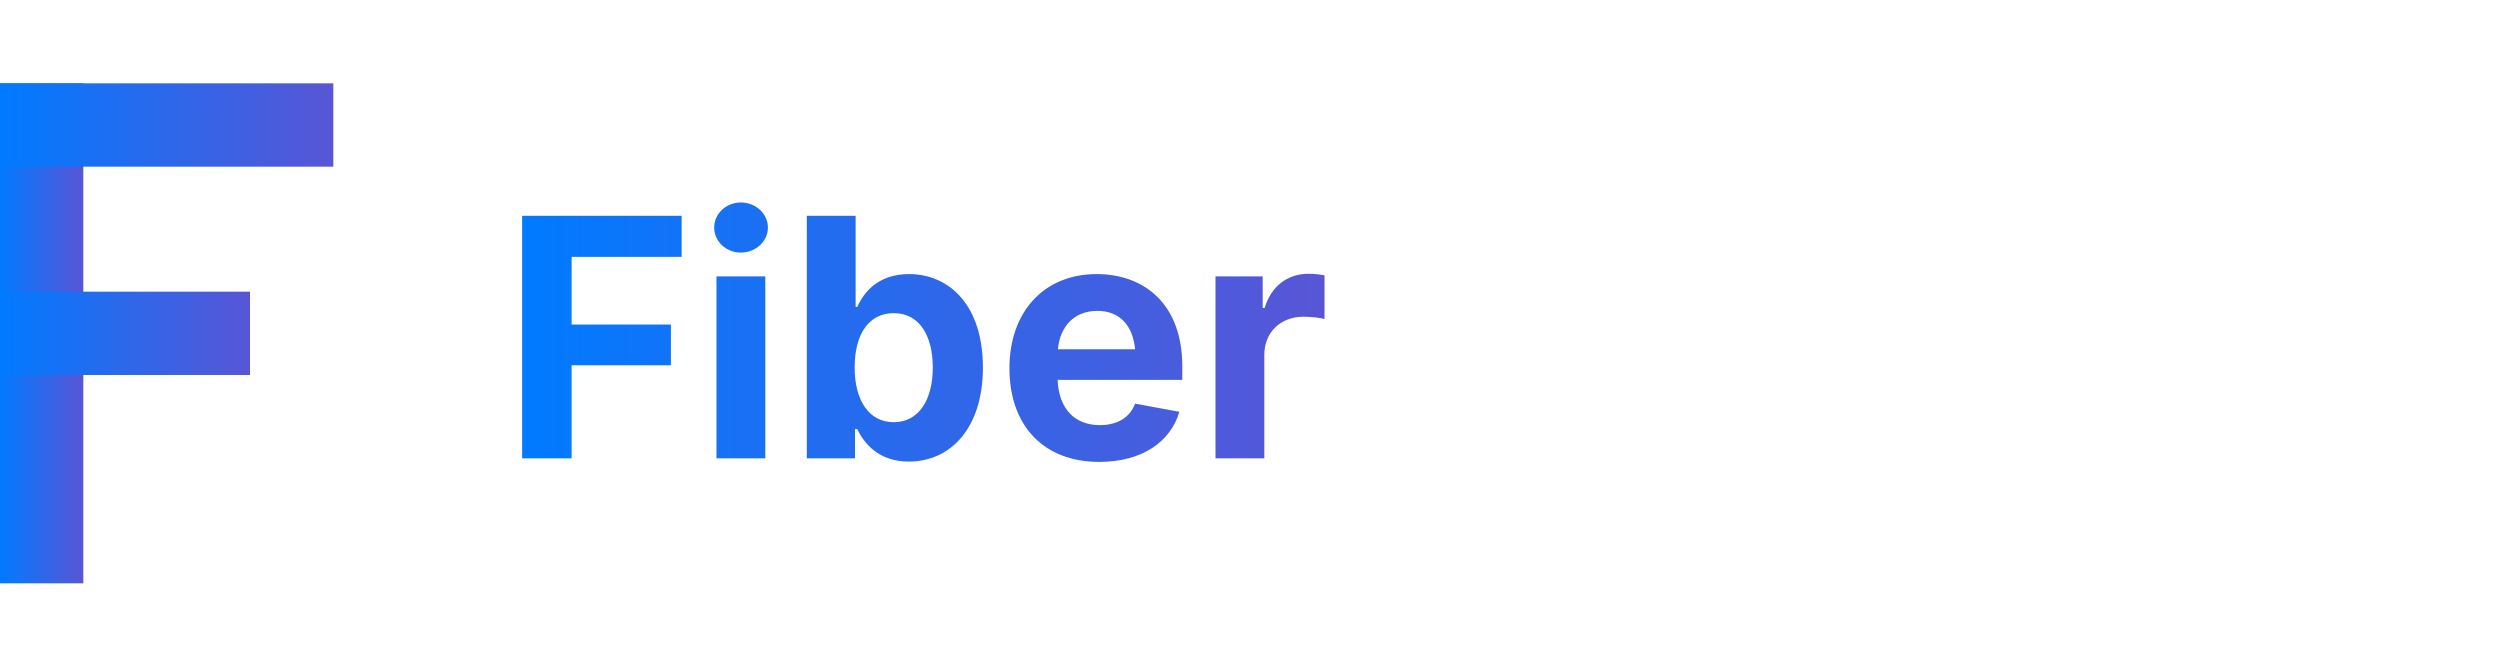
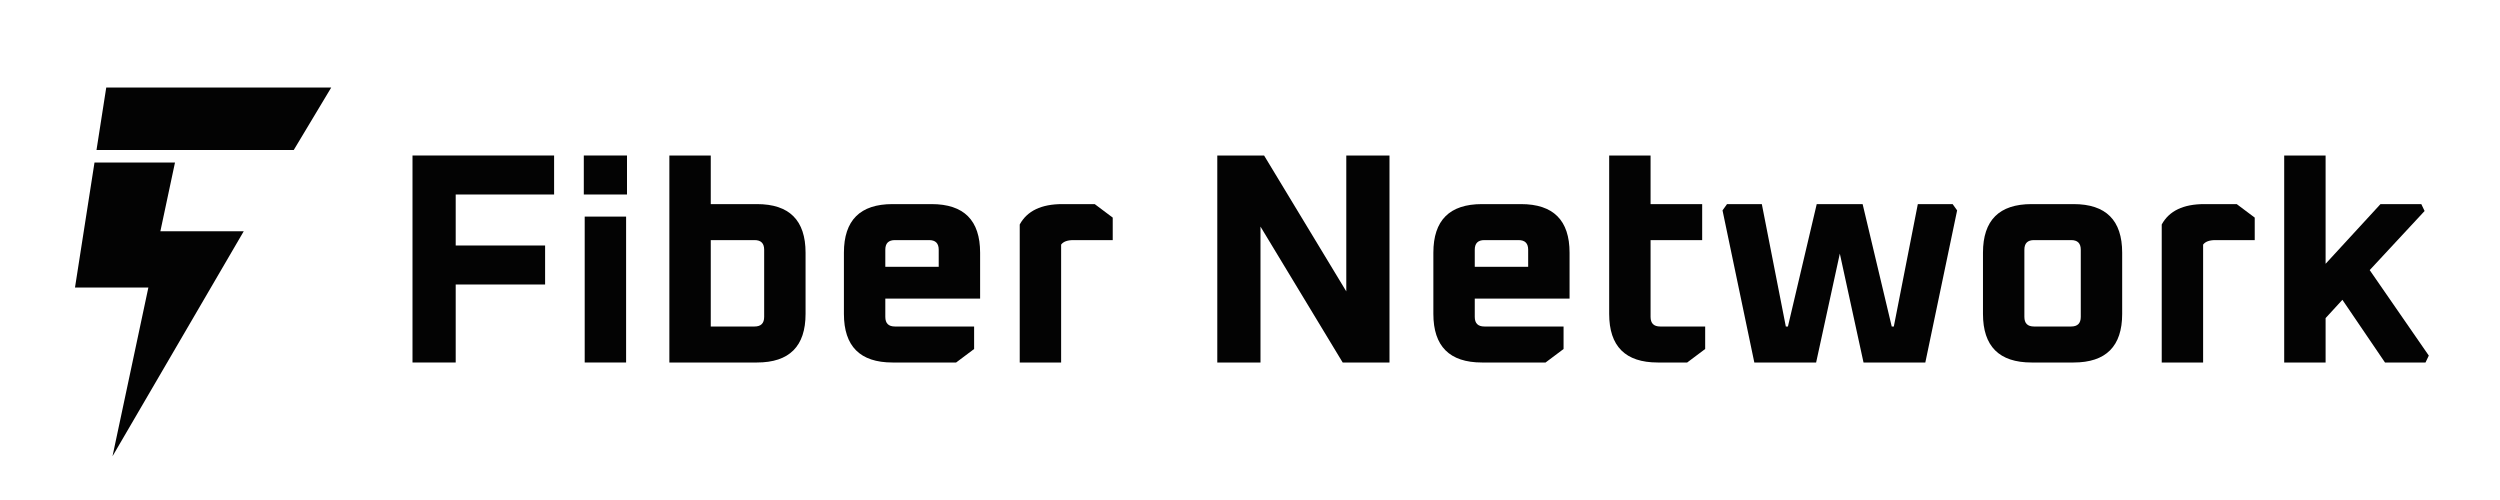
- <svg xmlns="http://www.w3.org/2000/svg" width="120" height="32" viewBox="0 0 120 32" fill="none">
-   <defs>
-     <linearGradient id="logoGradient" x1="0%" y1="0%" x2="100%" y2="0%">
-       <stop offset="0%" style="stop-color:#007AFF;stop-opacity:1" />
-       <stop offset="100%" style="stop-color:#5856D6;stop-opacity:1" />
-     </linearGradient>
-   </defs>
-   <rect x="0" y="4" width="4" height="24" fill="url(#logoGradient)" />
-   <rect x="0" y="4" width="16" height="4" fill="url(#logoGradient)" />
-   <rect x="0" y="14" width="12" height="4" fill="url(#logoGradient)" />
-   <text x="24" y="22" font-family="Inter, sans-serif" font-size="16" font-weight="700" fill="url(#logoGradient)">Fiber</text>
+ <svg xmlns="http://www.w3.org/2000/svg" width="200" height="40" viewBox="0 0 200 40" fill="none">
+   <path d="M182.736 29V12.44H186.048V21.104L190.44 16.328H193.704L193.968 16.88L189.576 21.608L194.304 28.448L194.04 29H190.8L187.392 23.984L186.048 25.448V29H182.736Z" fill="#030303" />
+   <path d="M172.938 29V17.96C173.53 16.872 174.665 16.328 176.345 16.328H178.938L180.378 17.408V19.208H177.233C176.753 19.208 176.425 19.328 176.249 19.568V29H172.938Z" fill="#030303" />
+   <path d="M158.638 25.112V20.216C158.638 17.624 159.934 16.328 162.526 16.328H165.886C168.478 16.328 169.774 17.624 169.774 20.216V25.112C169.774 27.704 168.478 29 165.886 29H162.526C159.934 29 158.638 27.704 158.638 25.112ZM161.95 25.352C161.95 25.864 162.206 26.12 162.718 26.12H165.694C166.206 26.12 166.462 25.864 166.462 25.352V19.976C166.462 19.464 166.206 19.208 165.694 19.208H162.718C162.206 19.208 161.95 19.464 161.95 19.976V25.352Z" fill="#030303" />
+   <path d="M137.802 16.832L138.162 16.328H140.946L142.866 26.12H143.034L145.338 16.328H149.01L151.338 26.12H151.506L153.426 16.328H156.21L156.57 16.832L154.026 29H149.082L147.186 20.288L145.29 29H140.346L137.802 16.832Z" fill="#030303" />
+   <path d="M128.734 25.112V12.44H132.046V16.328H136.174V19.208H132.046V25.352C132.046 25.864 132.302 26.12 132.814 26.12H136.414V27.92L134.974 29H132.622C130.03 29 128.734 27.704 128.734 25.112Z" fill="#030303" />
+   <path d="M114.669 25.112V20.216C114.669 17.624 115.965 16.328 118.557 16.328H121.677C124.269 16.328 125.565 17.624 125.565 20.216V23.888H117.981V25.352C117.981 25.864 118.237 26.12 118.749 26.12H125.085V27.92L123.645 29H118.557C115.965 29 114.669 27.704 114.669 25.112ZM117.981 21.344H122.253V19.976C122.253 19.464 121.997 19.208 121.485 19.208H118.749C118.237 19.208 117.981 19.464 117.981 19.976V21.344Z" fill="#030303" />
+   <path d="M97.383 29V12.44H101.127L107.703 23.312V12.44H111.159V29H107.415L100.839 18.128V29H97.383Z" fill="#030303" />
+   <path d="M81.578 29V17.96C82.17 16.872 83.306 16.328 84.986 16.328H87.578L89.018 17.408V19.208H85.874C85.394 19.208 85.066 19.328 84.89 19.568V29H81.578Z" fill="#030303" />
+   <path d="M67.513 25.112V20.216C67.513 17.624 68.809 16.328 71.401 16.328H74.521C77.113 16.328 78.409 17.624 78.409 20.216V23.888H70.825V25.352C70.825 25.864 71.081 26.12 71.593 26.12H77.929V27.92L76.489 29H71.401C68.809 29 67.513 27.704 67.513 25.112ZM70.825 21.344H75.097V19.976C75.097 19.464 74.841 19.208 74.329 19.208H71.593C71.081 19.208 70.825 19.464 70.825 19.976V21.344Z" fill="#030303" />
+   <path d="M53.549 29V12.44H56.861V16.328H60.557C63.149 16.328 64.445 17.624 64.445 20.216V25.112C64.445 27.704 63.149 29 60.557 29H53.549ZM56.861 26.12H60.365C60.877 26.12 61.133 25.864 61.133 25.352V19.976C61.133 19.464 60.877 19.208 60.365 19.208H56.861V26.12Z" fill="#030303" />
+   <path d="M46.704 15.56V12.44H50.16V15.56H46.704ZM46.776 29V17.328H50.088V29H46.776Z" fill="#030303" />
+   <path d="M33 29V12.44H44.328V15.56H36.456V19.64H43.608V22.76H36.456V29H33Z" fill="#030303" />
+   <path fill-rule="evenodd" clip-rule="evenodd" d="M7.72 12H23.5L26.5 7H8.5L7.72 12ZM9 36.5L19.5 18.5H12.83L14 13H7.56L6 23H11.87L9 36.5Z" fill="#030303" />
</svg>
